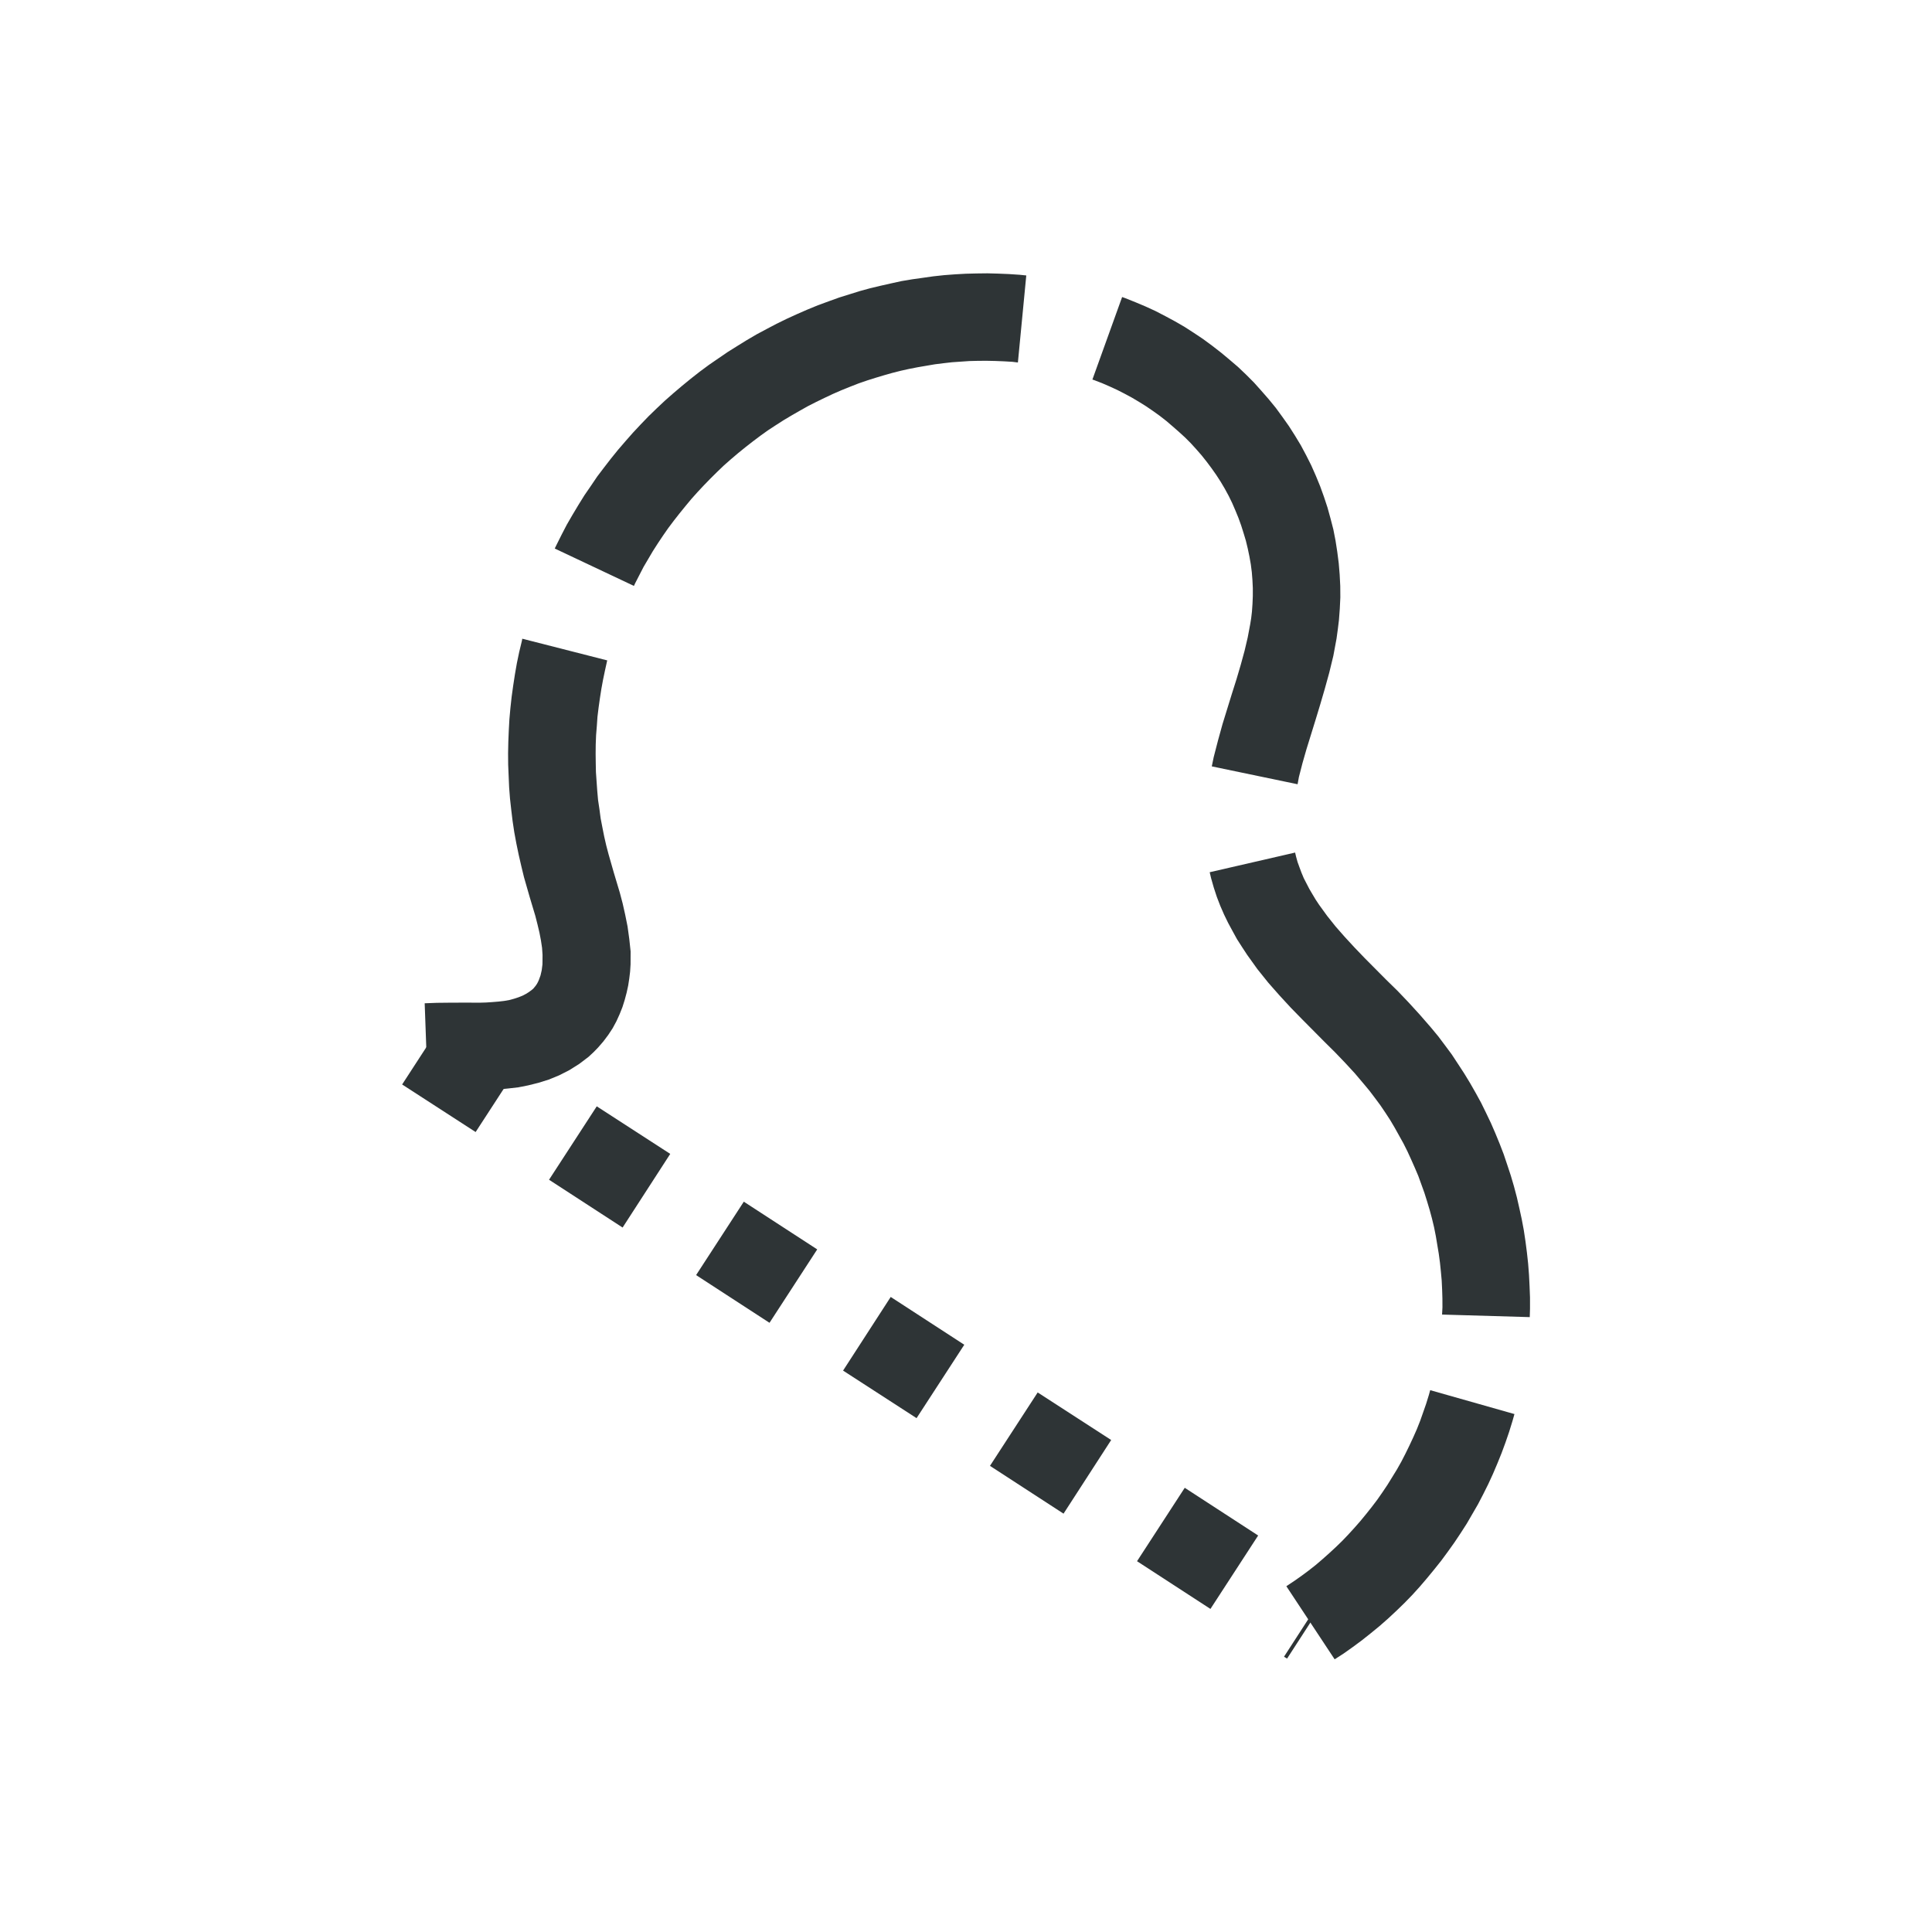
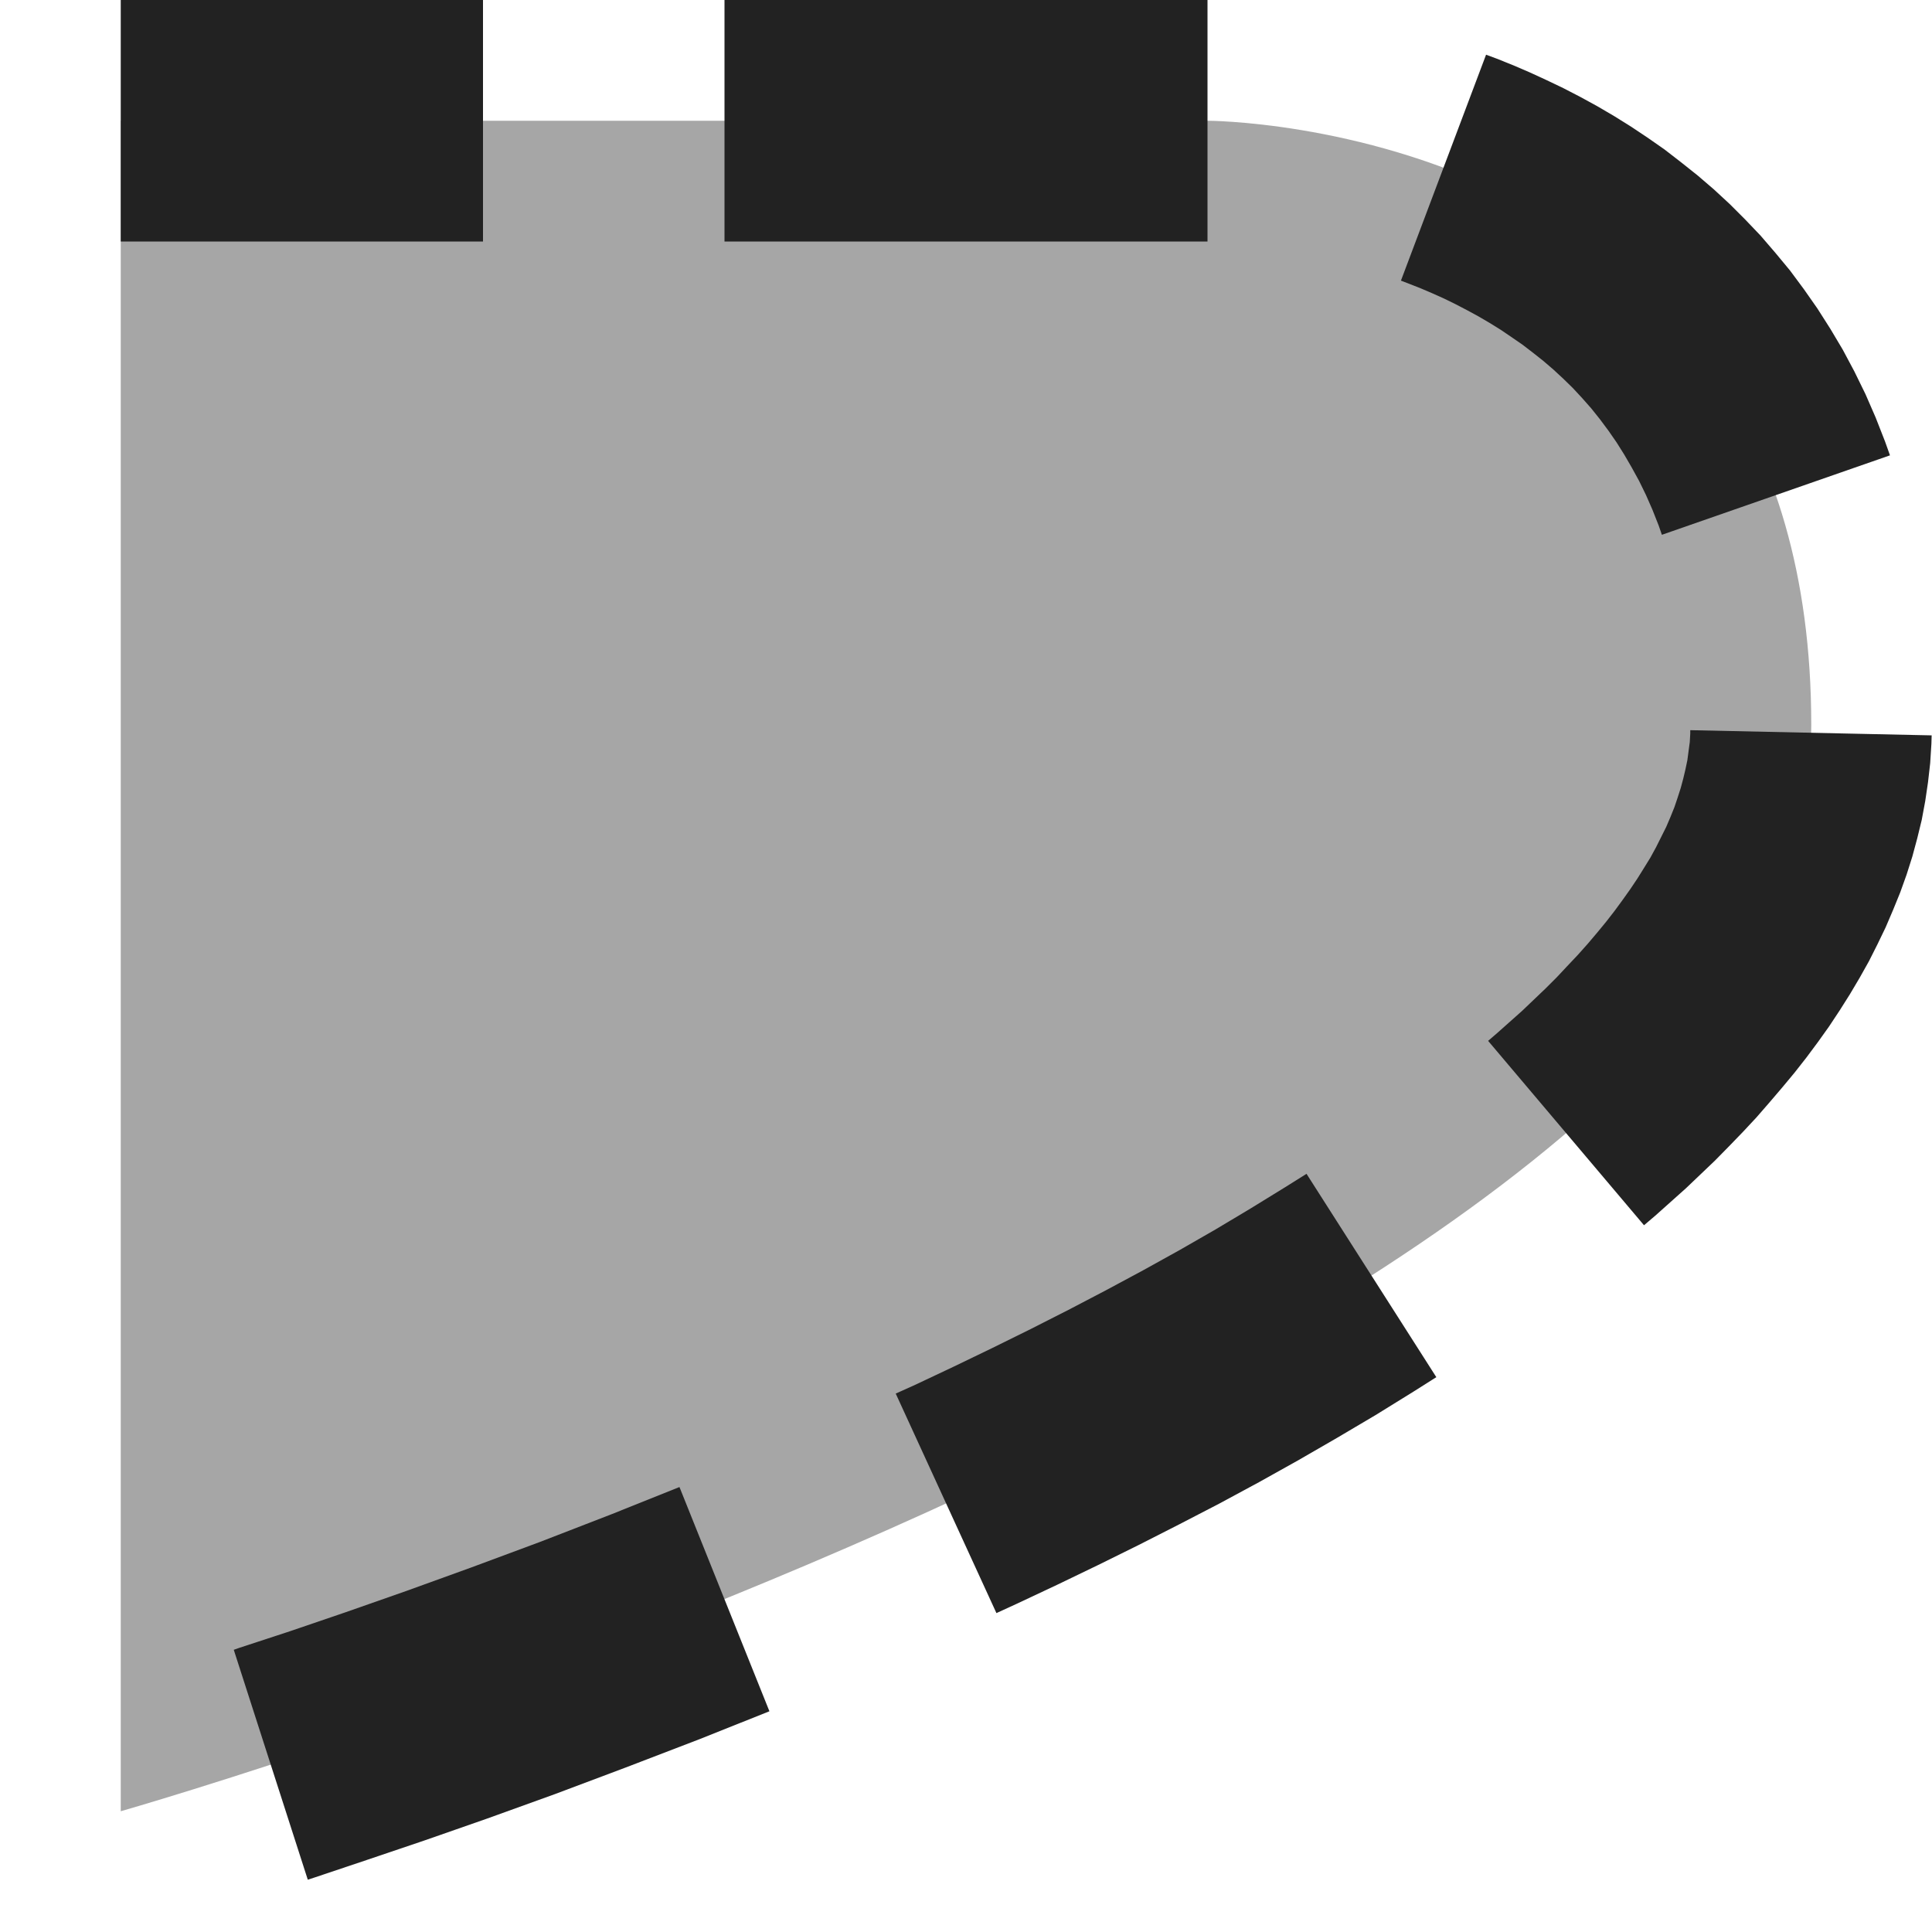
- <svg xmlns="http://www.w3.org/2000/svg" height="16px" viewBox="0 0 16 16" width="16px" version="1.1" id="svg163">
-   <defs id="defs167" />
-   <filter id="a" height="1" width="1" x="0" y="0">
-     <feColorMatrix in="SourceGraphic" type="matrix" values="0 0 0 0 1 0 0 0 0 1 0 0 0 0 1 0 0 0 1 0" id="feColorMatrix2" />
-   </filter>
-   <mask id="b">
-     <g filter="url(#a)" id="g7">
-       <path d="m 0 0 h 16 v 16 h -16 z" fill-opacity="0.3" id="path5" />
-     </g>
-   </mask>
-   <clipPath id="c">
-     <path d="m 0 0 h 1024 v 800 h -1024 z" id="path10" />
-   </clipPath>
-   <mask id="d">
-     <g filter="url(#a)" id="g15">
-       <path d="m 0 0 h 16 v 16 h -16 z" fill-opacity="0.05" id="path13" />
-     </g>
-   </mask>
-   <clipPath id="e">
-     <path d="m 0 0 h 1024 v 800 h -1024 z" id="path18" />
-   </clipPath>
-   <mask id="f">
-     <g filter="url(#a)" id="g23">
-       <path d="m 0 0 h 16 v 16 h -16 z" fill-opacity="0.05" id="path21" />
-     </g>
-   </mask>
-   <clipPath id="g">
-     <path d="m 0 0 h 1024 v 800 h -1024 z" id="path26" />
-   </clipPath>
-   <mask id="h">
-     <g filter="url(#a)" id="g31">
-       <path d="m 0 0 h 16 v 16 h -16 z" fill-opacity="0.05" id="path29" />
-     </g>
-   </mask>
-   <clipPath id="i">
-     <path d="m 0 0 h 1024 v 800 h -1024 z" id="path34" />
-   </clipPath>
-   <mask id="j">
-     <g filter="url(#a)" id="g39">
-       <path d="m 0 0 h 16 v 16 h -16 z" fill-opacity="0.05" id="path37" />
-     </g>
-   </mask>
-   <clipPath id="k">
-     <path d="m 0 0 h 1024 v 800 h -1024 z" id="path42" />
-   </clipPath>
-   <mask id="l">
-     <g filter="url(#a)" id="g47">
-       <path d="m 0 0 h 16 v 16 h -16 z" fill-opacity="0.05" id="path45" />
-     </g>
-   </mask>
-   <clipPath id="m">
-     <path d="m 0 0 h 1024 v 800 h -1024 z" id="path50" />
-   </clipPath>
-   <mask id="n">
-     <g filter="url(#a)" id="g55">
-       <path d="m 0 0 h 16 v 16 h -16 z" fill-opacity="0.05" id="path53" />
-     </g>
-   </mask>
-   <clipPath id="o">
-     <path d="m 0 0 h 1024 v 800 h -1024 z" id="path58" />
-   </clipPath>
-   <mask id="p">
-     <g filter="url(#a)" id="g63">
-       <path d="m 0 0 h 16 v 16 h -16 z" fill-opacity="0.3" id="path61" />
-     </g>
-   </mask>
-   <clipPath id="q">
-     <path d="m 0 0 h 1024 v 800 h -1024 z" id="path66" />
-   </clipPath>
-   <mask id="r">
-     <g filter="url(#a)" id="g71">
-       <path d="m 0 0 h 16 v 16 h -16 z" fill-opacity="0.5" id="path69" />
-     </g>
-   </mask>
-   <clipPath id="s">
-     <path d="m 0 0 h 1024 v 800 h -1024 z" id="path74" />
-   </clipPath>
-   <mask id="t">
-     <g filter="url(#a)" id="g79">
-       <path d="m 0 0 h 16 v 16 h -16 z" fill-opacity="0.4" id="path77" />
-     </g>
-   </mask>
-   <clipPath id="u">
-     <path d="m 0 0 h 1024 v 800 h -1024 z" id="path82" />
-   </clipPath>
-   <mask id="v">
-     <g filter="url(#a)" id="g87">
-       <path d="m 0 0 h 16 v 16 h -16 z" fill-opacity="0.4" id="path85" />
-     </g>
-   </mask>
-   <clipPath id="w">
-     <path d="m 0 0 h 1024 v 800 h -1024 z" id="path90" />
-   </clipPath>
-   <mask id="x">
-     <g filter="url(#a)" id="g95">
-       <path d="m 0 0 h 16 v 16 h -16 z" fill-opacity="0.5" id="path93" />
-     </g>
-   </mask>
-   <clipPath id="y">
-     <path d="m 0 0 h 1024 v 800 h -1024 z" id="path98" />
-   </clipPath>
-   <mask id="z">
-     <g filter="url(#a)" id="g103">
-       <path d="m 0 0 h 16 v 16 h -16 z" fill-opacity="0.5" id="path101" />
-     </g>
-   </mask>
-   <clipPath id="A">
-     <path d="m 0 0 h 1024 v 800 h -1024 z" id="path106" />
-   </clipPath>
-   <g clip-path="url(#c)" mask="url(#b)" transform="matrix(1 0 0 1 -560 -500)" id="g113">
-     <path d="m 562.461 212.059 h 10.449 c -1.184 0.492 -1.297 2.461 0 3 h -10.449 z m 0 0" fill="#2e3436" id="path111" />
-   </g>
-   <g clip-path="url(#e)" mask="url(#d)" transform="matrix(1 0 0 1 -560 -500)" id="g117">
-     <path d="m 16 632 h 1 v 1 h -1 z m 0 0" fill="#2e3436" fill-rule="evenodd" id="path115" />
-   </g>
-   <g clip-path="url(#g)" mask="url(#f)" transform="matrix(1 0 0 1 -560 -500)" id="g121">
-     <path d="m 17 631 h 1 v 1 h -1 z m 0 0" fill="#2e3436" fill-rule="evenodd" id="path119" />
-   </g>
-   <g clip-path="url(#i)" mask="url(#h)" transform="matrix(1 0 0 1 -560 -500)" id="g125">
-     <path d="m 18 634 h 1 v 1 h -1 z m 0 0" fill="#2e3436" fill-rule="evenodd" id="path123" />
-   </g>
-   <g clip-path="url(#k)" mask="url(#j)" transform="matrix(1 0 0 1 -560 -500)" id="g129">
-     <path d="m 16 634 h 1 v 1 h -1 z m 0 0" fill="#2e3436" fill-rule="evenodd" id="path127" />
-   </g>
-   <g clip-path="url(#m)" mask="url(#l)" transform="matrix(1 0 0 1 -560 -500)" id="g133">
-     <path d="m 17 635 h 1 v 1 h -1 z m 0 0" fill="#2e3436" fill-rule="evenodd" id="path131" />
-   </g>
-   <g clip-path="url(#o)" mask="url(#n)" transform="matrix(1 0 0 1 -560 -500)" id="g137">
-     <path d="m 19 635 h 1 v 1 h -1 z m 0 0" fill="#2e3436" fill-rule="evenodd" id="path135" />
-   </g>
-   <g clip-path="url(#q)" mask="url(#p)" transform="matrix(1 0 0 1 -560 -500)" id="g141">
-     <path d="m 136 660 v 7 h 7 v -7 z m 0 0" fill="#2e3436" id="path139" />
-   </g>
-   <g clip-path="url(#s)" mask="url(#r)" transform="matrix(1 0 0 1 -560 -500)" id="g145">
-     <path d="m 199 642 h 3 v 12 h -3 z m 0 0" fill="#2e3436" id="path143" />
-   </g>
-   <g clip-path="url(#u)" mask="url(#t)" transform="matrix(1 0 0 1 -560 -500)" id="g149">
-     <path d="m 209.5 144.16 c 0.277 0 0.5 0.223 0.5 0.5 v 1 c 0 0.277 -0.223 0.5 -0.5 0.5 s -0.5 -0.223 -0.5 -0.5 v -1 c 0 -0.277 0.223 -0.5 0.5 -0.5 z m 0 0" fill="#2e3436" id="path147" />
-   </g>
-   <g clip-path="url(#w)" mask="url(#v)" transform="matrix(1 0 0 1 -560 -500)" id="g153">
-     <path d="m 206.5 144.16 c 0.277 0 0.5 0.223 0.5 0.5 v 1 c 0 0.277 -0.223 0.5 -0.5 0.5 s -0.5 -0.223 -0.5 -0.5 v -1 c 0 -0.277 0.223 -0.5 0.5 -0.5 z m 0 0" fill="#2e3436" id="path151" />
-   </g>
-   <g clip-path="url(#y)" mask="url(#x)" transform="matrix(1 0 0 1 -560 -500)" id="g157">
-     <path d="m 229.5 143.16 c -0.547 0 -1 0.457 -1 1 c 0 0.547 0.453 1 1 1 s 1 -0.453 1 -1 c 0 -0.543 -0.453 -1 -1 -1 z m 0 0" fill="#2e3436" id="path155" />
-   </g>
-   <g clip-path="url(#A)" mask="url(#z)" transform="matrix(1 0 0 1 -560 -500)" id="g161">
-     <path d="m 226.453 143.16 c -0.52 0 -0.953 0.434 -0.953 0.953 v 0.094 c 0 0.52 0.434 0.953 0.953 0.953 h 0.094 c 0.52 0 0.953 -0.434 0.953 -0.953 v -0.094 c 0 -0.52 -0.434 -0.953 -0.953 -0.953 z m 0 0" fill="#2e3436" id="path159" />
-   </g>
-   <g id="g5089" transform="matrix(0.6387232,0.3441141,-0.3441141,0.6387232,6.582854,-0.340147)">
-     <path style="color:#000000;fill:#2e3436;stroke-dasharray:6, 1;-inkscape-stroke:none" d="m 5.658,1.584 -0.127,0.002 -0.125,0.008 -0.125,0.012 -0.123,0.014 -0.039,0.006 0.148,0.99 0.023,-0.004 0.094,-0.012 0.094,-0.008 0.096,-0.006 0.094,-0.002 h 0.094 l 0.096,0.004 0.094,0.006 0.094,0.01 0.094,0.012 0.094,0.016 0.092,0.02 0.092,0.021 0.092,0.023 0.09,0.027 0.088,0.031 0.088,0.033 0.086,0.037 0.084,0.039 0.082,0.041 0.082,0.045 0.078,0.047 0.078,0.051 0.074,0.053 0.072,0.057 0.072,0.059 0.068,0.061 0.066,0.064 0.064,0.064 0.061,0.068 0.059,0.07 0.057,0.072 0.053,0.074 0.049,0.076 0.047,0.078 0.043,0.08 0.039,0.08 0.037,0.082 0.027,0.068 0.023,0.066 0.047,0.148 0.041,0.152 0.037,0.16 0.035,0.166 0.033,0.174 0.07,0.355 0.043,0.188 0.047,0.191 0.031,0.104 0.959,-0.285 L 9.494,5.492 9.455,5.334 9.42,5.174 9.352,4.828 9.316,4.65 9.277,4.467 9.234,4.279 9.184,4.088 9.123,3.898 9.086,3.799 9.047,3.699 8.994,3.58 8.938,3.463 8.875,3.348 8.807,3.236 8.736,3.127 8.66,3.021 8.582,2.918 8.5,2.818 8.412,2.723 8.322,2.629 8.229,2.541 8.133,2.455 8.033,2.373 7.93,2.293 7.824,2.219 7.717,2.148 7.605,2.082 7.494,2.02 7.379,1.963 7.264,1.908 7.145,1.859 7.025,1.814 6.906,1.771 6.783,1.734 6.662,1.701 l -0.125,-0.027 -0.123,-0.025 -0.125,-0.021 -0.127,-0.018 -0.125,-0.012 -0.127,-0.01 -0.127,-0.004 z M 4.039,1.928 3.969,1.957 3.857,2.008 3.746,2.062 3.637,2.117 3.527,2.178 3.422,2.238 3.316,2.303 3.213,2.369 3.111,2.439 3.012,2.512 2.914,2.584 2.816,2.66 2.723,2.74 2.631,2.82 2.539,2.902 2.451,2.986 2.365,3.074 2.279,3.162 2.193,3.258 2.107,3.355 2.025,3.455 1.945,3.557 1.867,3.66 1.791,3.766 1.719,3.873 1.648,3.98 1.58,4.092 1.516,4.203 1.453,4.314 1.393,4.43 1.334,4.545 1.279,4.662 1.227,4.781 1.178,4.9 1.131,5.02 1.086,5.141 l -0.041,0.123 -0.039,0.123 -0.035,0.125 -0.033,0.125 -0.029,0.125 L 0.881,5.889 0.857,6.016 0.836,6.143 0.816,6.271 0.803,6.4 0.789,6.529 0.781,6.658 0.775,6.789 0.771,6.92 l 0.002,0.129 0.004,0.131 0.002,0.045 0.998,-0.053 -0.002,-0.033 -0.002,-0.105 -0.002,-0.105 0.004,-0.105 0.004,-0.105 0.008,-0.105 0.01,-0.105 0.012,-0.105 0.016,-0.105 0.018,-0.104 0.02,-0.105 0.021,-0.104 0.025,-0.104 0.027,-0.102 0.029,-0.102 0.031,-0.102 0.033,-0.102 0.037,-0.1 0.039,-0.1 0.041,-0.098 0.043,-0.098 0.045,-0.098 0.047,-0.096 0.051,-0.094 0.051,-0.092 0.055,-0.092 0.057,-0.092 0.057,-0.09 0.061,-0.088 0.062,-0.086 0.062,-0.084 0.066,-0.084 0.068,-0.082 0.068,-0.08 0.072,-0.078 0.068,-0.07 0.07,-0.07 0.07,-0.068 0.074,-0.068 0.074,-0.064 0.078,-0.064 0.078,-0.061 0.078,-0.061 0.08,-0.057 0.082,-0.057 0.084,-0.053 0.084,-0.053 0.086,-0.049 0.086,-0.047 0.088,-0.045 0.088,-0.043 0.088,-0.041 0.059,-0.023 z m 5.826,4.344 -0.752,0.66 0.047,0.053 0.078,0.08 0.08,0.076 0.084,0.072 0.084,0.066 0.086,0.062 0.09,0.059 0.088,0.057 0.092,0.051 0.094,0.051 0.18,0.088 0.184,0.078 0.184,0.068 0.18,0.062 0.176,0.055 0.342,0.104 0.166,0.049 0.158,0.051 0.154,0.053 0.15,0.059 0.092,0.037 0.094,0.043 0.092,0.043 0.09,0.047 0.09,0.049 0.088,0.053 0.086,0.055 0.086,0.055 0.084,0.059 0.082,0.062 0.08,0.062 0.08,0.064 0.076,0.068 0.076,0.068 0.074,0.072 0.072,0.072 0.07,0.074 0.068,0.076 0.066,0.08 0.062,0.08 0.062,0.08 0.061,0.084 0.057,0.084 0.057,0.086 0.053,0.088 0.051,0.088 0.049,0.09 0.035,0.074 0.895,-0.449 -0.043,-0.086 -0.061,-0.113 L 14.568,9.359 14.502,9.25 14.432,9.141 14.359,9.035 14.285,8.932 14.207,8.828 14.127,8.729 14.043,8.631 13.959,8.535 13.871,8.441 13.781,8.35 13.688,8.262 13.594,8.174 13.496,8.09 13.396,8.008 13.297,7.93 13.193,7.854 13.088,7.779 12.98,7.709 12.871,7.641 12.76,7.576 12.646,7.514 12.533,7.453 12.416,7.398 12.299,7.344 12.178,7.295 11.998,7.227 11.818,7.164 11.643,7.107 11.469,7.057 11.133,6.955 l -0.158,-0.051 -0.154,-0.053 -0.148,-0.055 -0.143,-0.061 -0.141,-0.068 -0.062,-0.033 -0.062,-0.037 -0.061,-0.037 -0.057,-0.039 -0.057,-0.039 -0.053,-0.043 L 9.988,6.396 9.941,6.354 9.896,6.307 Z m -7.953,1.793 -0.971,0.242 0.008,0.025 0.033,0.125 0.037,0.125 0.041,0.123 0.043,0.121 0.045,0.121 0.049,0.121 0.051,0.119 0.055,0.117 0.057,0.117 0.059,0.115 0.062,0.113 0.066,0.111 0.066,0.111 0.07,0.109 0.074,0.107 0.074,0.105 0.078,0.104 0.082,0.102 0.084,0.1 0.086,0.098 0.088,0.098 0.166,0.17 0.158,0.158 0.068,0.074 0.064,0.072 0.057,0.07 0.051,0.068 0.043,0.068 0.037,0.07 0.014,0.027 0.012,0.031 0.012,0.031 0.008,0.029 0.008,0.029 0.004,0.027 0.004,0.027 0.002,0.025 v 0.025 l -0.002,0.023 -0.004,0.021 -0.004,0.021 -0.004,0.012 -0.004,0.01 -0.018,0.039 -0.02,0.035 -0.025,0.037 -0.031,0.037 -0.037,0.039 -0.041,0.039 -0.047,0.037 -0.053,0.037 -0.057,0.037 -0.062,0.039 -0.064,0.037 -0.15,0.08 -0.158,0.086 -0.123,0.068 -0.119,0.07 0.506,0.863 0.109,-0.064 0.107,-0.061 0.152,-0.082 0.162,-0.088 0.088,-0.051 0.088,-0.053 0.09,-0.061 0.092,-0.064 0.09,-0.074 0.09,-0.082 0.086,-0.088 0.082,-0.1 0.074,-0.107 0.066,-0.117 0.055,-0.121 0.025,-0.074 0.02,-0.07 0.02,-0.09 0.014,-0.092 0.008,-0.092 v -0.09 l -0.006,-0.088 -0.01,-0.086 -0.016,-0.084 -0.02,-0.084 -0.023,-0.08 -0.027,-0.076 -0.029,-0.074 -0.035,-0.076 -0.07,-0.131 L 3.641,10.744 3.557,10.629 3.469,10.523 3.383,10.424 3.295,10.33 3.129,10.164 2.975,10.006 2.904,9.93 2.834,9.85 2.768,9.77 2.701,9.688 2.639,9.602 2.576,9.518 2.518,9.43 2.461,9.34 2.404,9.25 2.352,9.158 2.301,9.066 2.252,8.973 2.205,8.877 2.162,8.779 2.119,8.684 2.08,8.584 2.043,8.484 2.008,8.385 1.975,8.283 1.945,8.182 1.916,8.08 Z M 15.109,10.727 14.133,10.943 14.146,11 l 0.02,0.102 0.016,0.1 0.016,0.102 0.012,0.102 0.008,0.102 0.006,0.104 0.004,0.102 0.002,0.104 -0.002,0.102 -0.006,0.104 -0.006,0.102 -0.01,0.102 -0.012,0.104 -0.016,0.102 -0.018,0.1 -0.02,0.102 -0.023,0.1 -0.025,0.1 -0.027,0.098 -0.031,0.098 -0.033,0.096 -0.035,0.096 -0.037,0.096 -0.041,0.094 -0.043,0.092 -0.045,0.09 -0.051,0.096 0.881,0.473 0.059,-0.107 0.057,-0.115 0.055,-0.117 0.051,-0.119 0.049,-0.119 0.045,-0.121 0.041,-0.121 0.039,-0.123 0.035,-0.123 0.031,-0.125 0.027,-0.125 0.025,-0.127 0.023,-0.127 0.018,-0.127 0.016,-0.127 0.012,-0.127 0.01,-0.129 0.004,-0.127 0.004,-0.129 -0.002,-0.129 -0.004,-0.129 -0.008,-0.127 -0.012,-0.129 -0.014,-0.127 -0.018,-0.127 -0.021,-0.127 -0.025,-0.127 z" id="path952" />
-     <path style="color:#000000;fill:#2e3436;stroke-dasharray:1, 1;-inkscape-stroke:none" d="m 2.229,12.439 -0.082,0.998 0.996,0.08 0.082,-0.996 z m 1.992,0.164 -0.082,0.996 0.998,0.082 0.08,-0.998 z m 1.994,0.162 -0.082,0.996 0.996,0.082 0.082,-0.996 z m 1.992,0.162 -0.08,0.998 0.996,0.08 0.082,-0.996 z m 1.994,0.164 -0.082,0.996 0.998,0.082 0.08,-0.998 z m 1.994,0.162 -0.082,0.996 0.996,0.082 0.082,-0.996 z m 1.992,0.162 -0.08,0.998 0.041,0.002 0.08,-0.996 z" id="path2822" />
-   </g>
+ <svg xmlns="http://www.w3.org/2000/svg" height="16px" viewBox="0 0 16 16" width="16px" version="1.1" id="svg2" xml:space="preserve">
+   <defs id="defs2" />
+   <path d="m 1,1 h 9 c 0,0 5,0 5,5 0,5 -14,9 -14,9" id="path10-9" fill-opacity="0.35" />
+   <path style="baseline-shift:baseline;display:inline;overflow:visible;vector-effect:none;fill:#222222;stroke-dasharray:4, 2;stroke-dashoffset:1;enable-background:accumulate;stop-color:#000000;stop-opacity:1;opacity:1" d="M 1,0 V 2 H 4 V 0 Z m 5,0 v 2 h 4 V 0 Z m 6.307,0.453 -0.705,1.871 0.07,0.027 0.094,0.037 0.096,0.041 0.096,0.043 0.096,0.047 0.094,0.049 0.094,0.051 0.094,0.055 0.092,0.057 0.09,0.061 0.09,0.062 0.086,0.066 0.086,0.068 0.084,0.072 0.082,0.076 0.08,0.078 0.076,0.082 0.076,0.086 0.072,0.09 0.07,0.094 0.068,0.098 0.064,0.102 0.062,0.107 0.061,0.111 0.057,0.117 0.053,0.121 0.051,0.129 0.027,0.078 1.889,-0.658 -0.041,-0.115 -0.078,-0.199 -0.084,-0.193 -0.092,-0.188 -0.096,-0.18 L 15.158,2.723 15.051,2.555 14.939,2.395 14.824,2.24 14.703,2.094 14.58,1.951 14.453,1.818 14.324,1.689 14.193,1.568 14.059,1.453 13.922,1.344 13.785,1.238 13.646,1.141 13.508,1.049 13.367,0.961 13.227,0.879 13.088,0.803 12.947,0.73 12.809,0.664 12.67,0.6 12.533,0.541 12.396,0.486 Z m 1.691,5.594 v 0.027 l -0.004,0.072 -0.01,0.074 -0.01,0.076 -0.016,0.076 -0.018,0.076 -0.021,0.078 -0.025,0.078 -0.027,0.08 -0.033,0.082 -0.035,0.082 -0.041,0.082 -0.043,0.086 -0.047,0.086 -0.053,0.086 -0.055,0.088 -0.059,0.088 -0.064,0.09 -0.066,0.09 -0.07,0.09 -0.074,0.09 -0.078,0.092 -0.082,0.092 L 12.98,8 l -0.088,0.094 -0.09,0.09 -0.197,0.188 -0.209,0.186 -0.072,0.062 1.291,1.527 0.094,-0.08 0.254,-0.227 0.238,-0.227 0.119,-0.121 0.115,-0.119 0.111,-0.119 0.107,-0.123 0.105,-0.123 0.104,-0.125 0.098,-0.125 0.096,-0.129 0.092,-0.129 0.088,-0.133 0.084,-0.133 0.08,-0.135 0.078,-0.139 0.07,-0.139 0.068,-0.141 0.062,-0.145 0.059,-0.145 0.053,-0.148 0.047,-0.148 0.041,-0.152 0.037,-0.152 0.029,-0.156 0.023,-0.156 0.018,-0.158 0.01,-0.16 0.002,-0.07 z M 10.82,9.721 10.643,9.832 10.357,10.008 10.066,10.182 9.77,10.352 9.467,10.52 9.158,10.686 8.848,10.848 8.533,11.008 8.217,11.164 7.898,11.318 7.578,11.469 7.418,11.541 8.252,13.359 8.422,13.281 8.758,13.123 9.094,12.961 9.43,12.795 9.764,12.625 l 0.332,-0.172 0.33,-0.178 0.326,-0.182 0.322,-0.186 0.318,-0.188 0.312,-0.193 0.191,-0.121 z m -5.193,2.594 -0.562,0.225 -0.594,0.23 -0.568,0.211 -0.539,0.195 -0.502,0.176 -0.463,0.158 -0.418,0.137 -0.045,0.016 0.613,1.904 0.055,-0.018 0.432,-0.145 0.479,-0.162 0.521,-0.182 0.557,-0.201 0.588,-0.221 0.615,-0.236 0.576,-0.23 z" id="path10" />
</svg>
